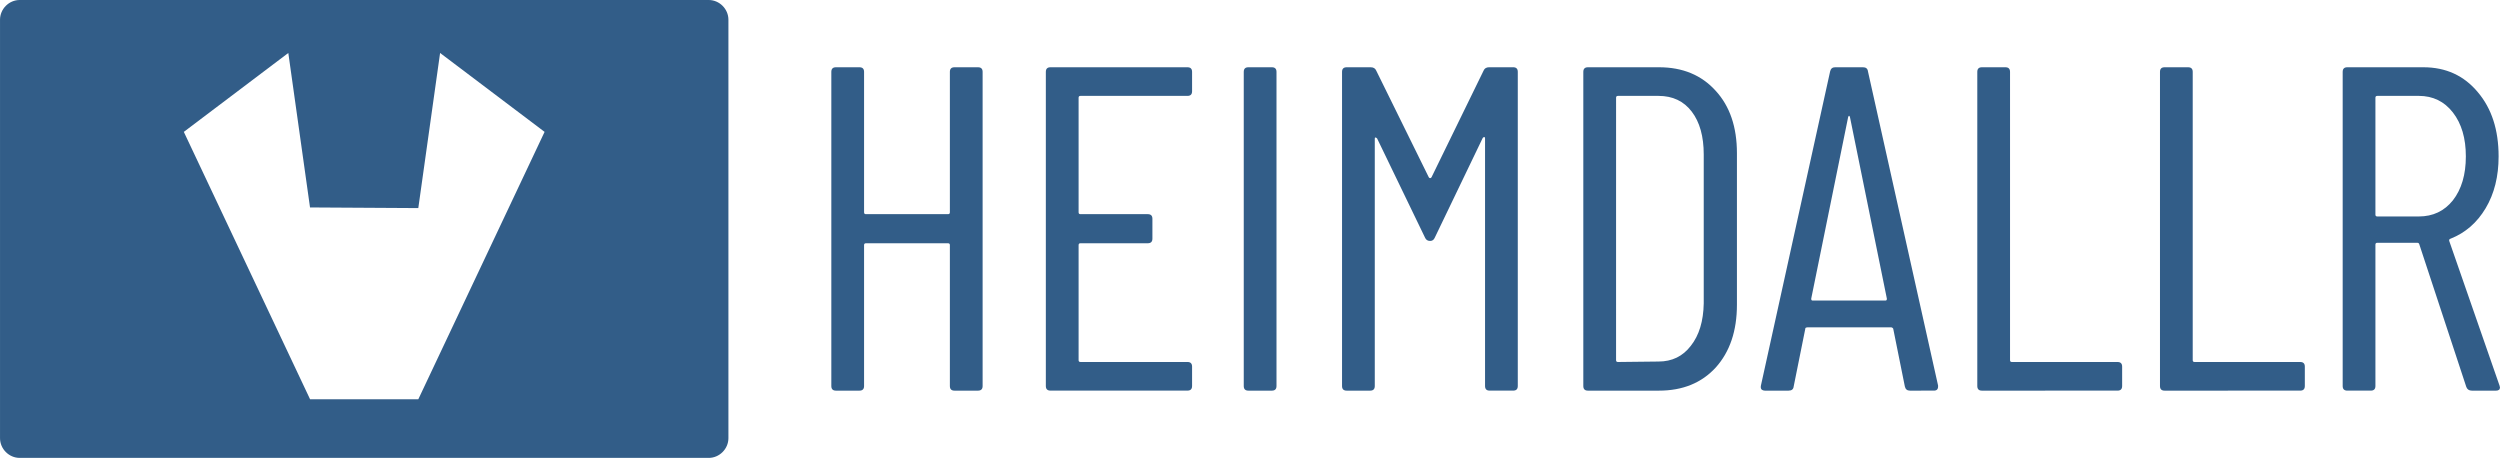
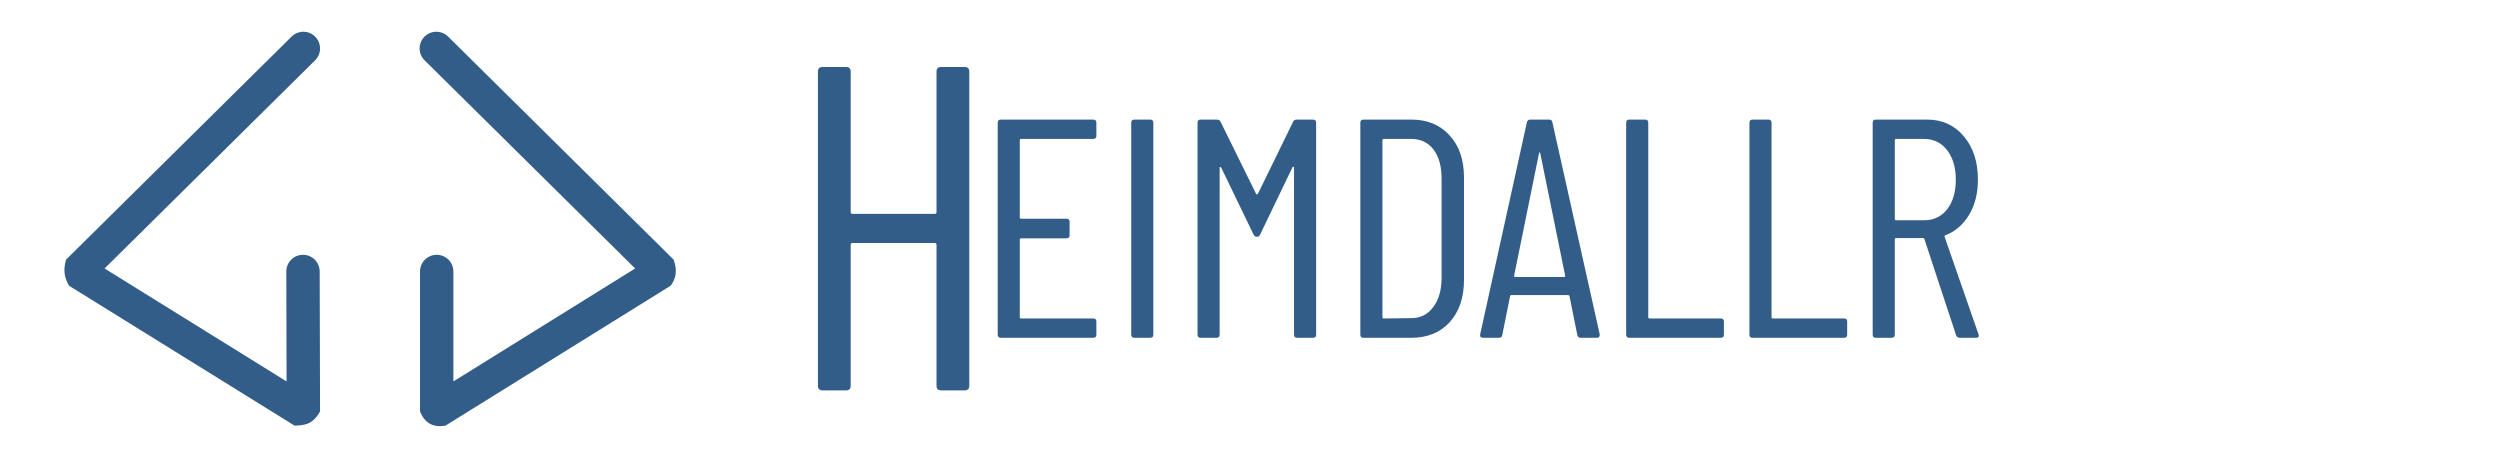
<svg xmlns="http://www.w3.org/2000/svg" width="475" height="87" viewBox="0 0 125.677 23.019" version="1.1" id="svg5">
  <defs id="defs2" />
  <g id="layer1">
-     <g id="g22036" transform="matrix(1.165801,0,0,1.167429,-2.5394147e-6,-0.07371108)">
-       <path id="path20604" style="fill:#325d88;fill-opacity:1;stroke:none;stroke-width:0.176px;stroke-linecap:butt;stroke-linejoin:miter;stroke-opacity:1" d="M 0.85,0.063 C 0.386,0.063 3.9230085e-7,0.45 3.9230085e-7,0.913 V 18.93 c 0,0.464 0.386,0.851 0.85,0.851 H 30.559 c 0.464,0 0.851,-0.387 0.851,-0.851 V 0.913 c 0,-0.464 -0.387,-0.85 -0.851,-0.85 z M 12.432,2.344 l 0.936,6.652 4.669,0.028 0.94,-6.68 4.506,3.398 -5.446,11.515 h -4.666 L 7.926,5.742 12.432,2.344 Z" />
-       <g aria-label="HEIMDALLR" id="text6324" style="font-size:30.238px;line-height:1.25;font-family:'Barlow Condensed';-inkscape-font-specification:'Barlow Condensed, ';fill:#325d88;fill-opacity:1;stroke-width:0.756" transform="matrix(0.6579064,0,0,0.6579064,7.821518,-10.66305)">
-         <path d="m 50.369,21.008 q 0,-0.302 0.302,-0.302 h 1.542 q 0.302,0 0.302,0.302 v 20.562 q 0,0.302 -0.302,0.302 h -1.542 q -0.302,0 -0.302,-0.302 v -9.223 q 0,-0.121 -0.121,-0.121 h -5.382 q -0.121,0 -0.121,0.121 v 9.223 q 0,0.302 -0.302,0.302 h -1.542 q -0.302,0 -0.302,-0.302 V 21.008 q 0,-0.302 0.302,-0.302 h 1.542 q 0.302,0 0.302,0.302 v 9.192 q 0,0.121 0.121,0.121 h 5.382 q 0.121,0 0.121,-0.121 z" style="font-stretch:condensed;-inkscape-font-specification:'Barlow Condensed,  Condensed';fill:#325d88;fill-opacity:1" id="path21264" />
-         <path d="m 66.244,22.278 q 0,0.302 -0.302,0.302 h -7.015 q -0.121,0 -0.121,0.121 v 7.499 q 0,0.121 0.121,0.121 h 4.415 q 0.302,0 0.302,0.302 v 1.3 q 0,0.302 -0.302,0.302 h -4.415 q -0.121,0 -0.121,0.121 v 7.529 q 0,0.121 0.121,0.121 h 7.015 q 0.302,0 0.302,0.302 v 1.27 q 0,0.302 -0.302,0.302 h -8.981 q -0.302,0 -0.302,-0.302 V 21.008 q 0,-0.302 0.302,-0.302 h 8.981 q 0.302,0 0.302,0.302 z" style="font-stretch:condensed;-inkscape-font-specification:'Barlow Condensed,  Condensed';fill:#325d88;fill-opacity:1" id="path21261" />
-         <path d="m 69.933,41.872 q -0.302,0 -0.302,-0.302 V 21.008 q 0,-0.302 0.302,-0.302 h 1.542 q 0.302,0 0.302,0.302 v 20.562 q 0,0.302 -0.302,0.302 z" style="font-stretch:condensed;-inkscape-font-specification:'Barlow Condensed,  Condensed';fill:#325d88;fill-opacity:1" id="path21258" />
-         <path d="m 85.355,20.917 q 0.091,-0.212 0.363,-0.212 h 1.572 q 0.302,0 0.302,0.302 v 20.562 q 0,0.302 -0.302,0.302 h -1.542 q -0.302,0 -0.302,-0.302 V 25.362 q 0,-0.091 -0.06,-0.091 -0.03,0 -0.091,0.06 l -3.145,6.531 q -0.091,0.212 -0.302,0.212 -0.242,0 -0.333,-0.212 L 78.37,25.362 q -0.06,-0.06 -0.121,-0.06 -0.03,0 -0.03,0.091 v 16.177 q 0,0.302 -0.302,0.302 h -1.542 q -0.302,0 -0.302,-0.302 V 21.008 q 0,-0.302 0.302,-0.302 h 1.572 q 0.272,0 0.363,0.212 l 3.447,6.985 q 0.03,0.06 0.091,0.06 0.06,0 0.091,-0.06 z" style="font-stretch:condensed;-inkscape-font-specification:'Barlow Condensed,  Condensed';fill:#325d88;fill-opacity:1" id="path21255" />
-         <path d="m 92.189,41.872 q -0.302,0 -0.302,-0.302 V 21.008 q 0,-0.302 0.302,-0.302 h 4.657 q 2.328,0 3.719,1.542 1.391,1.512 1.391,4.082 v 9.918 q 0,2.57 -1.391,4.112 -1.391,1.512 -3.719,1.512 z m 1.845,-1.996 q 0,0.121 0.121,0.121 l 2.661,-0.03 q 1.33,0 2.117,-1.028 0.816,-1.028 0.847,-2.782 v -9.737 q 0,-1.784 -0.786,-2.812 -0.786,-1.028 -2.177,-1.028 h -2.661 q -0.121,0 -0.121,0.121 z" style="font-stretch:condensed;-inkscape-font-specification:'Barlow Condensed,  Condensed';fill:#325d88;fill-opacity:1" id="path21252" />
-         <path d="m 113.295,41.872 q -0.272,0 -0.333,-0.272 l -0.756,-3.75 q 0,-0.06 -0.06,-0.091 -0.03,-0.03 -0.091,-0.03 h -5.473 q -0.06,0 -0.121,0.03 -0.03,0.03 -0.03,0.091 l -0.756,3.75 q -0.03,0.272 -0.333,0.272 h -1.542 q -0.151,0 -0.242,-0.091 -0.06,-0.091 -0.03,-0.242 l 4.536,-20.562 q 0.06,-0.272 0.333,-0.272 h 1.814 q 0.302,0 0.333,0.272 l 4.596,20.562 v 0.06 q 0,0.272 -0.272,0.272 z m -6.471,-6.017 q 0,0.121 0.091,0.121 h 4.778 q 0.091,0 0.091,-0.121 l -2.419,-11.884 q -0.03,-0.091 -0.06,-0.091 -0.03,0 -0.06,0.091 z" style="font-stretch:condensed;-inkscape-font-specification:'Barlow Condensed,  Condensed';fill:#325d88;fill-opacity:1" id="path21249" />
-         <path d="m 118.012,41.872 q -0.302,0 -0.302,-0.302 V 21.008 q 0,-0.302 0.302,-0.302 h 1.542 q 0.302,0 0.302,0.302 V 39.876 q 0,0.121 0.121,0.121 h 6.925 q 0.302,0 0.302,0.302 v 1.27 q 0,0.302 -0.302,0.302 z" style="font-stretch:condensed;-inkscape-font-specification:'Barlow Condensed,  Condensed';fill:#325d88;fill-opacity:1" id="path21246" />
-         <path d="m 129.986,41.872 q -0.302,0 -0.302,-0.302 V 21.008 q 0,-0.302 0.302,-0.302 h 1.542 q 0.302,0 0.302,0.302 V 39.876 q 0,0.121 0.121,0.121 h 6.925 q 0.302,0 0.302,0.302 v 1.27 q 0,0.302 -0.302,0.302 z" style="font-stretch:condensed;-inkscape-font-specification:'Barlow Condensed,  Condensed';fill:#325d88;fill-opacity:1" id="path21243" />
-         <path d="m 150.125,41.872 q -0.272,0 -0.363,-0.242 l -3.084,-9.344 q -0.03,-0.091 -0.121,-0.091 h -2.631 q -0.121,0 -0.121,0.121 v 9.253 q 0,0.302 -0.302,0.302 h -1.542 q -0.302,0 -0.302,-0.302 V 21.008 q 0,-0.302 0.302,-0.302 h 4.989 q 2.207,0 3.568,1.633 1.361,1.603 1.361,4.203 0,1.965 -0.847,3.387 -0.847,1.421 -2.298,1.996 -0.121,0.03 -0.091,0.151 l 3.296,9.465 0.03,0.121 q 0,0.212 -0.272,0.212 z m -6.199,-19.292 q -0.121,0 -0.121,0.121 v 7.65 q 0,0.121 0.121,0.121 h 2.721 q 1.391,0 2.238,-1.058 0.847,-1.089 0.847,-2.873 0,-1.784 -0.847,-2.873 -0.847,-1.089 -2.238,-1.089 z" style="font-stretch:condensed;-inkscape-font-specification:'Barlow Condensed,  Condensed';fill:#325d88;fill-opacity:1" id="path21240" />
+     <g id="g3364" transform="translate(0,-36.36698)" style="fill:#325d88;fill-opacity:1">
+       <path d="m 47.079,39.967 q 0,-0.232 0.232,-0.232 h 1.183 q 0.232,0 0.232,0.232 v 15.793 q 0,0.232 -0.232,0.232 h -1.183 q -0.232,0 -0.232,-0.232 v -7.084 q 0,-0.093 -0.093,-0.093 H 42.858 q -0.093,0 -0.093,0.093 v 7.084 q 0,0.232 -0.232,0.232 h -1.183 q -0.232,0 -0.232,-0.232 v -15.793 q 0,-0.232 0.232,-0.232 h 1.183 q 0.232,0 0.232,0.232 v 7.06 q 0,0.093 0.093,0.093 h 4.128 q 0.093,0 0.093,-0.093 z" style="font-stretch:condensed;font-size:30.238px;line-height:1.25;font-family:'Barlow Condensed';-inkscape-font-specification:'Barlow Condensed,  Condensed';fill:#325d88;fill-opacity:1;stroke-width:0.58" id="path2548" />
+       <g id="g2671" transform="matrix(0.6747258,0,0,0.6747258,14.68126,40.0976)" style="fill:#325d88;fill-opacity:1">
+         <path d="m 59.927,4.588 q 0,0.232 -0.232,0.232 h -5.381 q -0.093,0 -0.093,0.093 v 5.76 q 0,0.093 0.093,0.093 h 3.386 q 0.232,0 0.232,0.232 v 0.999 q 0,0.232 -0.232,0.232 h -3.386 q -0.093,0 -0.093,0.093 v 5.783 q 0,0.093 0.093,0.093 h 5.381 q 0.232,0 0.232,0.232 v 0.975 q 0,0.232 -0.232,0.232 h -6.888 q -0.232,0 -0.232,-0.232 V 3.613 q 0,-0.232 0.232,-0.232 h 6.888 q 0.232,0 0.232,0.232 z" style="font-stretch:condensed;font-size:30.238px;line-height:1.25;font-family:'Barlow Condensed';-inkscape-font-specification:'Barlow Condensed,  Condensed';fill:#325d88;fill-opacity:1;stroke-width:0.58" id="path2545" />
+         <path d="m 62.756,19.638 q -0.232,0 -0.232,-0.232 V 3.613 q 0,-0.232 0.232,-0.232 h 1.183 q 0.232,0 0.232,0.232 V 19.406 q 0,0.232 -0.232,0.232 z" style="font-stretch:condensed;font-size:30.238px;line-height:1.25;font-family:'Barlow Condensed';-inkscape-font-specification:'Barlow Condensed,  Condensed';fill:#325d88;fill-opacity:1;stroke-width:0.58" id="path2542" />
+         <path d="m 74.585,3.543 q 0.07,-0.163 0.278,-0.163 h 1.206 q 0.232,0 0.232,0.232 V 19.406 q 0,0.232 -0.232,0.232 h -1.183 q -0.232,0 -0.232,-0.232 V 6.957 q 0,-0.07 -0.046,-0.07 -0.023,0 -0.07,0.046 l -2.412,5.017 q -0.07,0.163 -0.232,0.163 -0.186,0 -0.255,-0.163 L 69.227,6.957 q -0.046,-0.046 -0.093,-0.046 -0.023,0 -0.023,0.07 V 19.406 q 0,0.232 -0.232,0.232 h -1.183 q -0.232,0 -0.232,-0.232 V 3.613 q 0,-0.232 0.232,-0.232 h 1.206 q 0.209,0 0.278,0.163 l 2.644,5.365 q 0.023,0.046 0.07,0.046 0.046,0 0.07,-0.046 z" style="font-stretch:condensed;font-size:30.238px;line-height:1.25;font-family:'Barlow Condensed';-inkscape-font-specification:'Barlow Condensed,  Condensed';fill:#325d88;fill-opacity:1;stroke-width:0.58" id="path2539" />
+         <path d="m 79.826,19.638 q -0.232,0 -0.232,-0.232 V 3.613 q 0,-0.232 0.232,-0.232 h 3.572 q 1.786,0 2.853,1.184 1.067,1.161 1.067,3.135 v 7.618 q 0,1.974 -1.067,3.159 -1.067,1.161 -2.853,1.161 z m 1.415,-1.533 q 0,0.093 0.093,0.093 l 2.041,-0.023 q 1.02,0 1.623,-0.79 0.626,-0.79 0.649,-2.137 V 7.77 q 0,-1.37 -0.603,-2.16 Q 84.441,4.821 83.374,4.821 h -2.041 q -0.093,0 -0.093,0.093 z" style="font-stretch:condensed;font-size:30.238px;line-height:1.25;font-family:'Barlow Condensed';-inkscape-font-specification:'Barlow Condensed,  Condensed';fill:#325d88;fill-opacity:1;stroke-width:0.58" id="path2536" />
+         <path d="m 96.014,19.638 q -0.209,0 -0.255,-0.209 L 95.179,16.549 q 0,-0.046 -0.046,-0.07 -0.023,-0.023 -0.07,-0.023 h -4.198 q -0.046,0 -0.093,0.023 -0.023,0.023 -0.023,0.07 l -0.58,2.88 q -0.023,0.209 -0.255,0.209 h -1.183 q -0.116,0 -0.186,-0.07 -0.046,-0.07 -0.023,-0.186 L 92.002,3.59 q 0.046,-0.209 0.255,-0.209 h 1.392 q 0.232,0 0.255,0.209 L 97.429,19.383 v 0.046 q 0,0.209 -0.209,0.209 z m -4.963,-4.622 q 0,0.093 0.07,0.093 h 3.664 q 0.07,0 0.07,-0.093 L 92.999,5.889 q -0.023,-0.07 -0.046,-0.07 -0.023,0 -0.046,0.07 z" style="font-stretch:condensed;font-size:30.238px;line-height:1.25;font-family:'Barlow Condensed';-inkscape-font-specification:'Barlow Condensed,  Condensed';fill:#325d88;fill-opacity:1;stroke-width:0.58" id="path2533" />
+         <path d="m 99.632,19.638 q -0.232,0 -0.232,-0.232 V 3.613 q 0,-0.232 0.232,-0.232 h 1.183 q 0.232,0 0.232,0.232 V 18.105 q 0,0.093 0.093,0.093 h 5.311 q 0.232,0 0.232,0.232 v 0.975 q 0,0.232 -0.232,0.232 z" style="font-stretch:condensed;font-size:30.238px;line-height:1.25;font-family:'Barlow Condensed';-inkscape-font-specification:'Barlow Condensed,  Condensed';fill:#325d88;fill-opacity:1;stroke-width:0.58" id="path2530" />
+         <path d="m 108.816,19.638 q -0.232,0 -0.232,-0.232 V 3.613 q 0,-0.232 0.232,-0.232 h 1.183 q 0.232,0 0.232,0.232 V 18.105 q 0,0.093 0.093,0.093 h 5.311 q 0.232,0 0.232,0.232 v 0.975 q 0,0.232 -0.232,0.232 z" style="font-stretch:condensed;font-size:30.238px;line-height:1.25;font-family:'Barlow Condensed';-inkscape-font-specification:'Barlow Condensed,  Condensed';fill:#325d88;fill-opacity:1;stroke-width:0.58" id="path2527" />
+         <path d="m 124.262,19.638 q -0.209,0 -0.278,-0.186 l -2.366,-7.176 q -0.023,-0.07 -0.093,-0.07 h -2.018 q -0.093,0 -0.093,0.093 v 7.107 q 0,0.232 -0.232,0.232 h -1.183 q -0.232,0 -0.232,-0.232 V 3.613 q 0,-0.232 0.232,-0.232 h 3.827 q 1.693,0 2.737,1.254 1.044,1.231 1.044,3.228 0,1.51 -0.649,2.601 -0.649,1.092 -1.763,1.533 -0.093,0.023 -0.07,0.116 l 2.528,7.269 0.023,0.093 q 0,0.163 -0.209,0.163 z M 119.508,4.821 q -0.093,0 -0.093,0.093 v 5.876 q 0,0.093 0.093,0.093 h 2.087 q 1.067,0 1.716,-0.813 0.649,-0.836 0.649,-2.206 0,-1.37 -0.649,-2.206 -0.649,-0.836 -1.716,-0.836 z" style="font-stretch:condensed;font-size:30.238px;line-height:1.25;font-family:'Barlow Condensed';-inkscape-font-specification:'Barlow Condensed,  Condensed';fill:#325d88;fill-opacity:1;stroke-width:0.58" id="path2524" />
      </g>
+       <path id="path2022" style="color:#000000;fill:#325d88;stroke-width:0.793;stroke-linecap:round;stroke-linejoin:bevel;-inkscape-stroke:none;fill-opacity:1" d="m 21.93,37.963 c -0.222,10e-4 -0.435,0.09 -0.592,0.248 -0.327,0.33 -0.324,0.862 0.006,1.188 l 10.585,10.465 -9.138,5.678 v -5.527 c 0,-0.463 -0.376,-0.839 -0.839,-0.839 -0.463,6.78e-4 -0.838,0.376 -0.838,0.839 v 7.037 c 0.229,0.57 0.645,0.825 1.281,0.712 l 11.322,-7.036 c 0.224,-0.318 0.369,-0.69 0.147,-1.309 L 22.525,38.205 c -0.158,-0.156 -0.372,-0.243 -0.594,-0.242 z m -6.77,0.004 c -0.189,0.02 -0.365,0.104 -0.5,0.238 L 3.319,49.419 c -0.18,0.634 -0.027,0.981 0.147,1.31 l 11.341,7.035 c 0.443,-0.023 0.89,-0.007 1.282,-0.714 l -0.019,-7.036 c -6.77e-4,-0.464 -0.378,-0.84 -0.842,-0.838 -0.464,0.002 -0.838,0.379 -0.836,0.842 l 0.014,5.524 L 5.256,49.864 15.84,39.399 c 0.33,-0.326 0.333,-0.858 0.006,-1.188 -0.18,-0.181 -0.432,-0.271 -0.686,-0.244 z" />
    </g>
  </g>
</svg>
